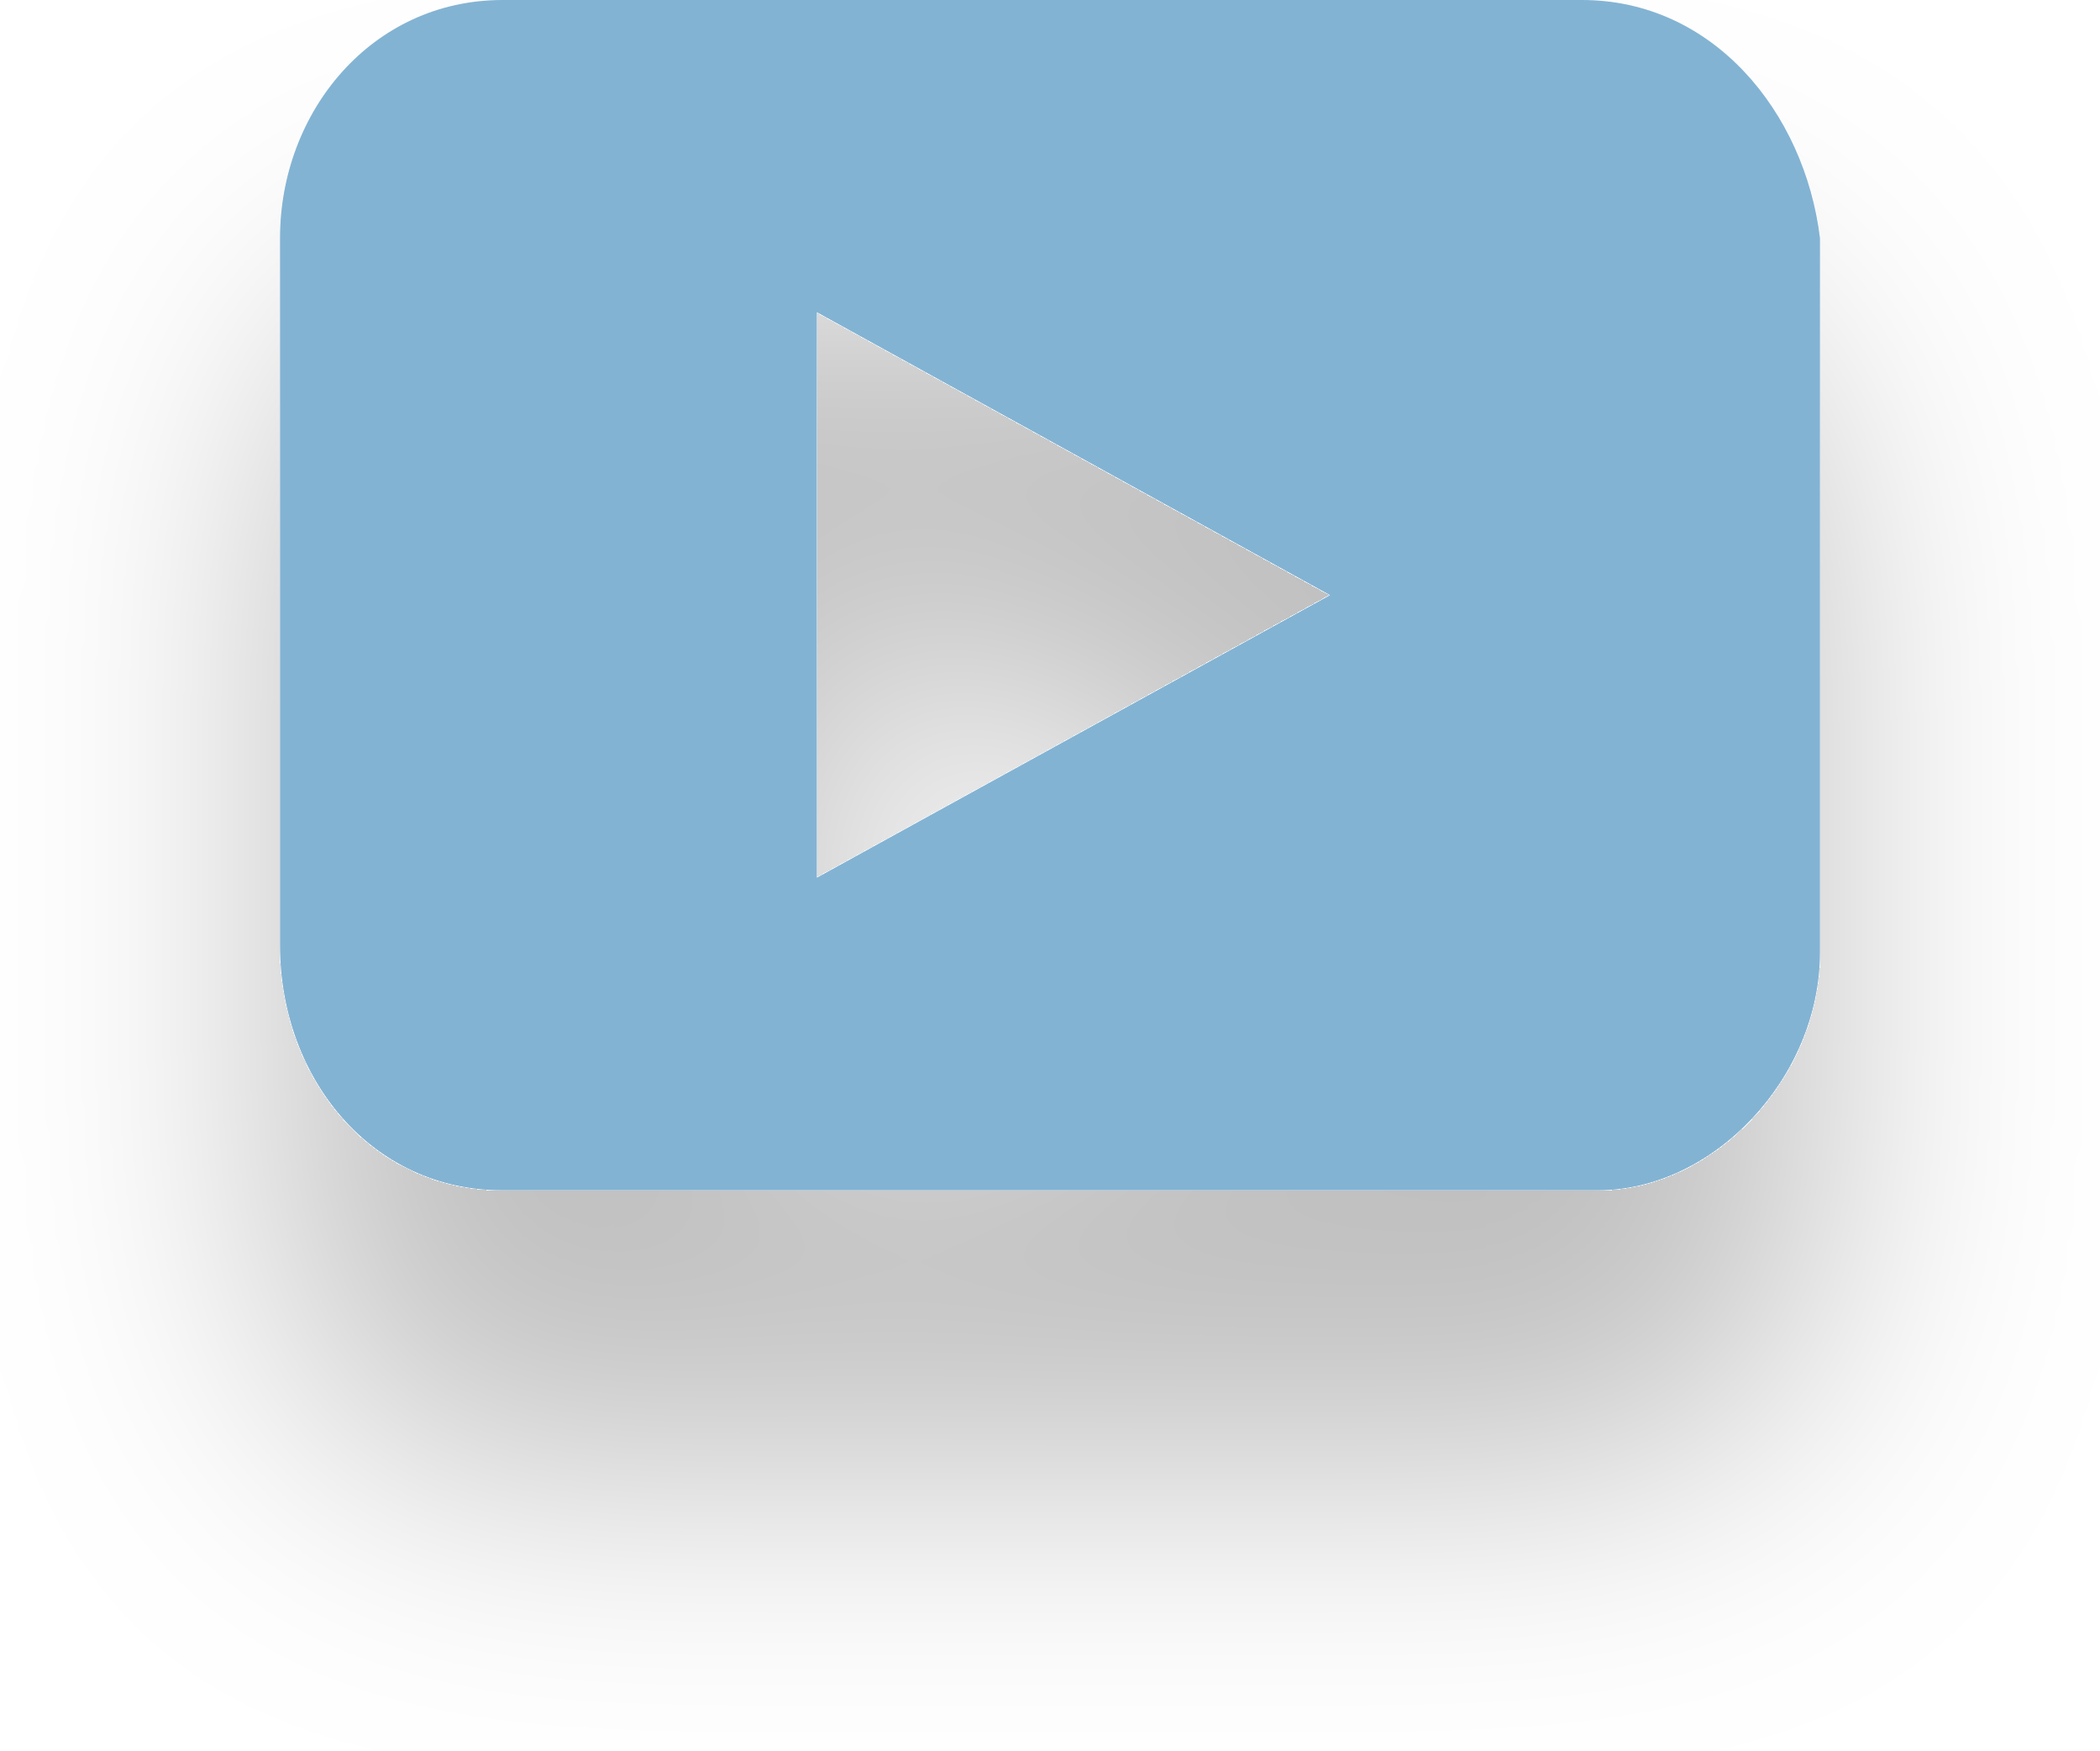
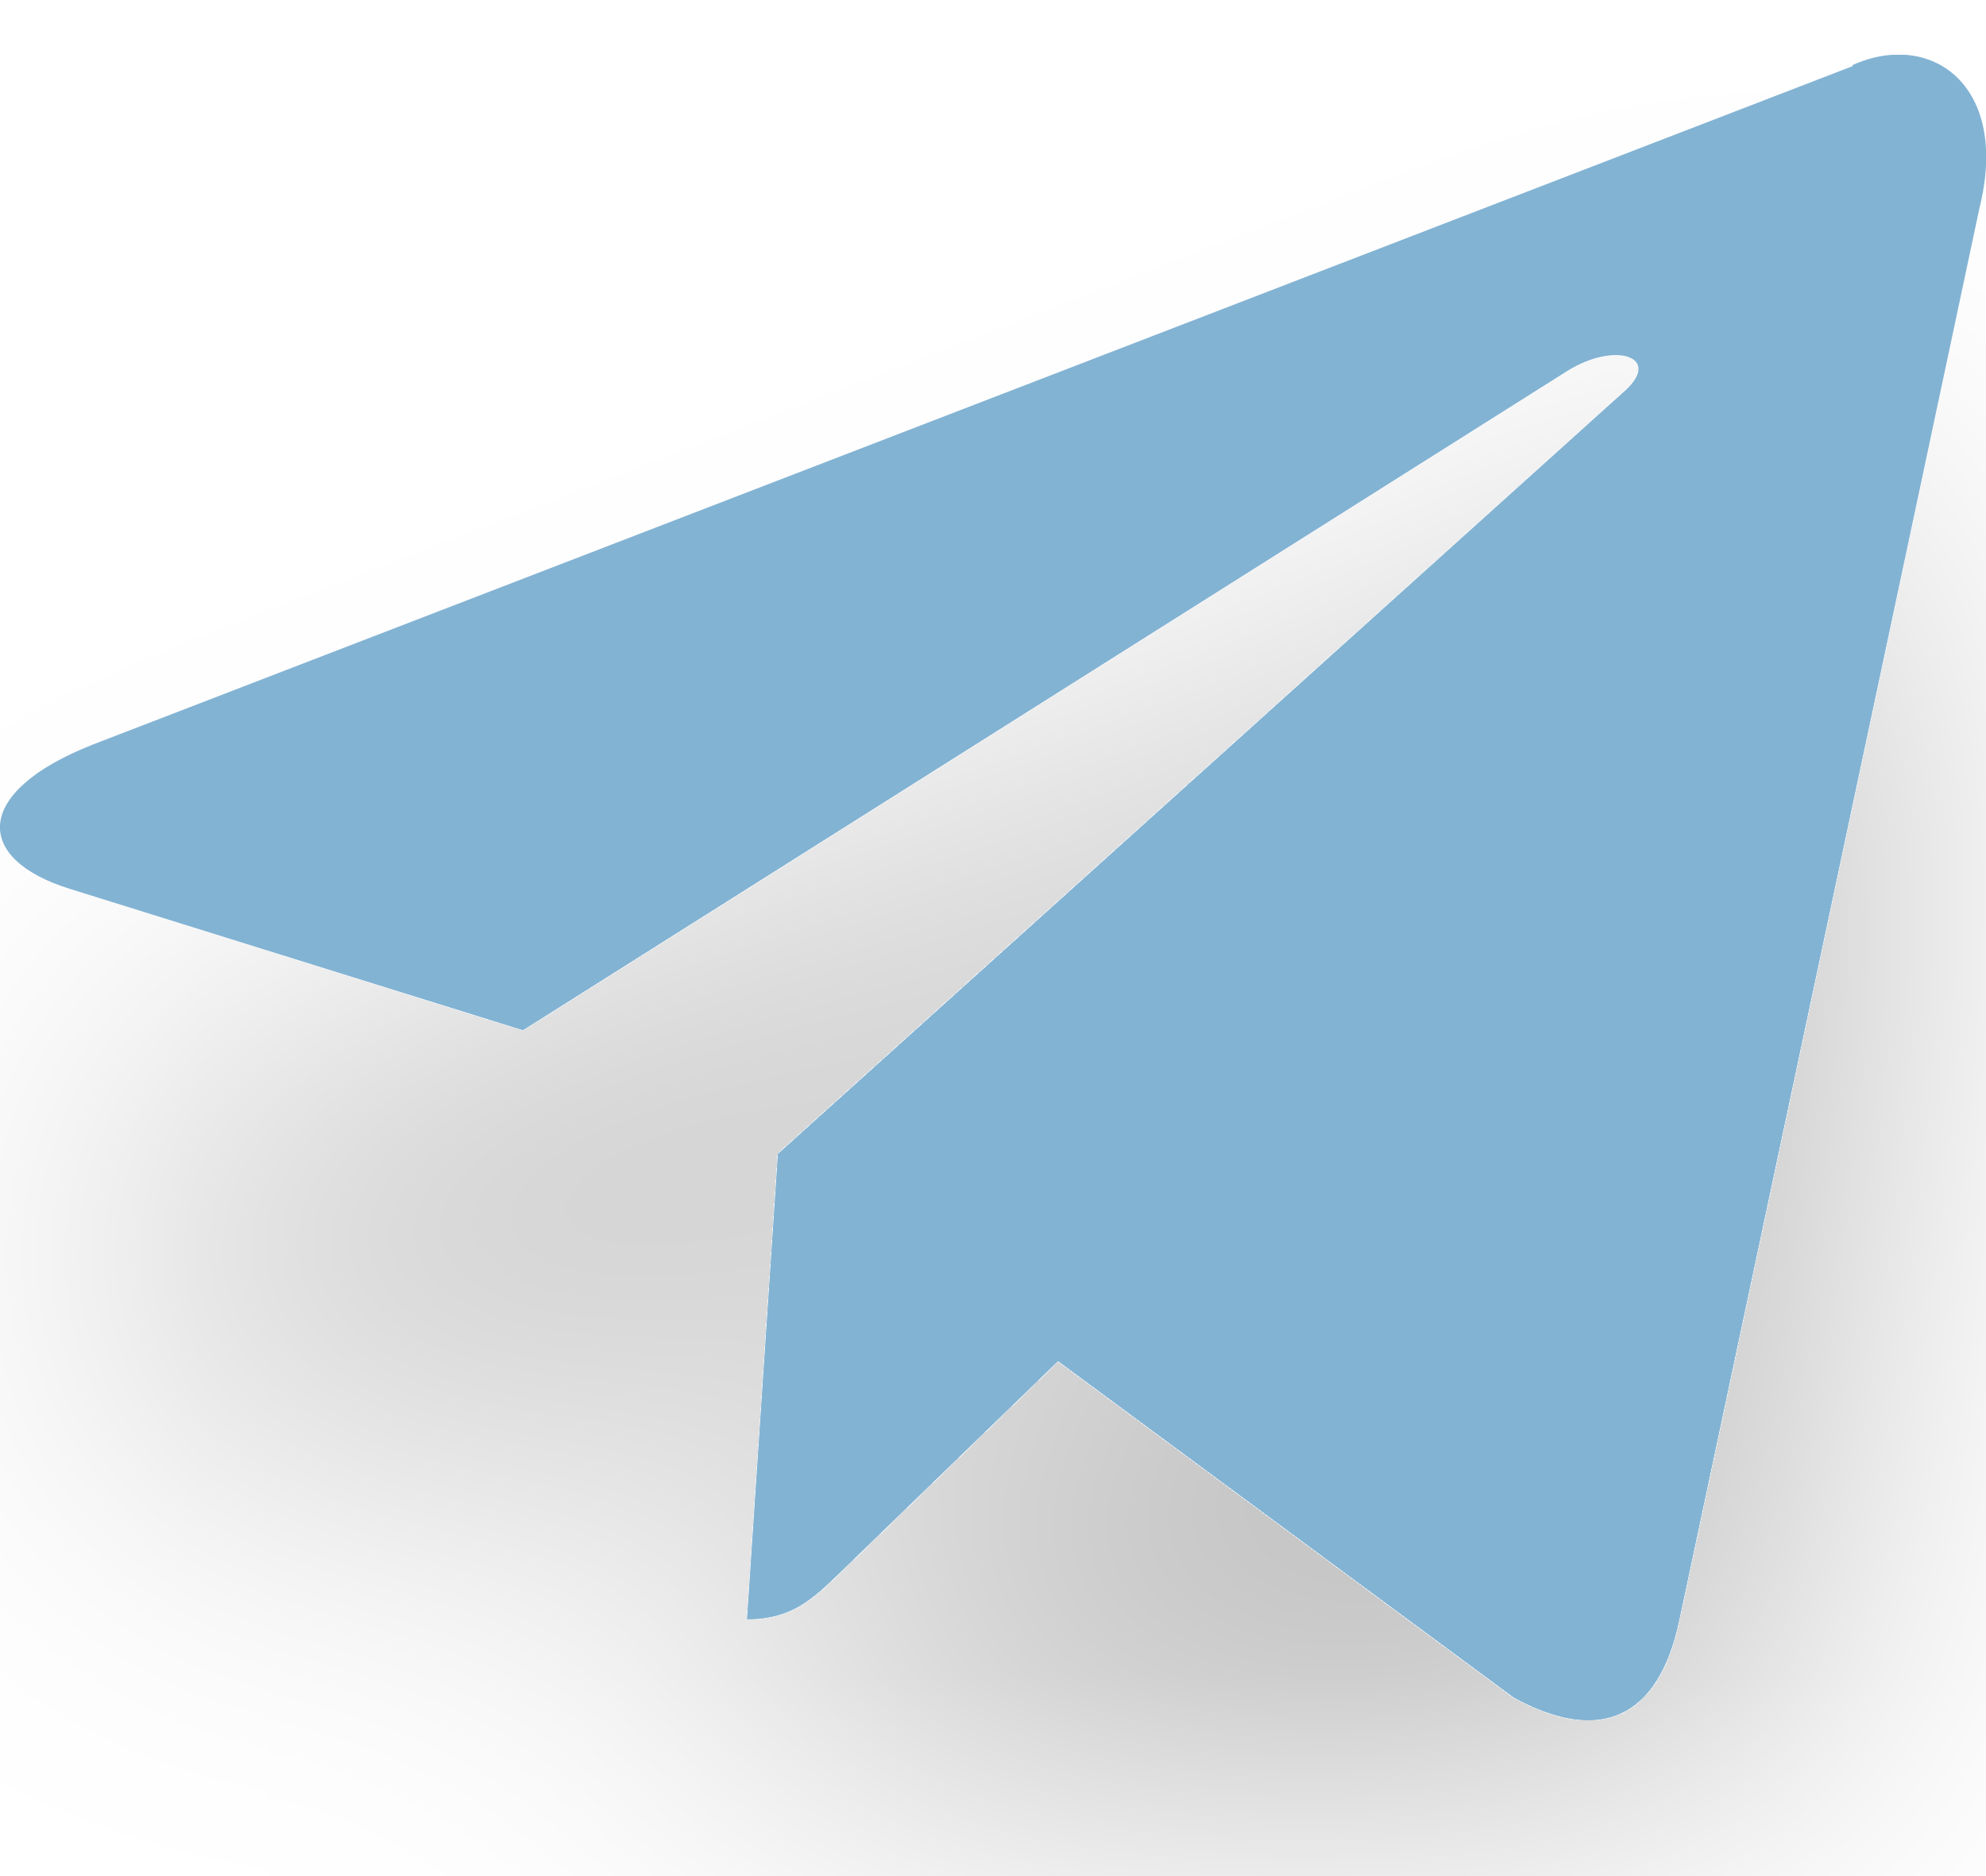
- <svg xmlns="http://www.w3.org/2000/svg" width="30" height="25" fill="none">
+ <svg xmlns="http://www.w3.org/2000/svg" width="18" height="17" fill="none">
  <g filter="url(#a)">
-     <path d="M22.6 0H7.18C5.31 0 4 1.6 4 3.4v10.1C4 15.4 5.31 17 7.17 17h15.66c1.64 0 3.17-1.6 3.17-3.4V3.4C25.78 1.6 24.47 0 22.6 0ZM11.67 12.54V4.46L19 8.5l-7.34 4.04Z" fill="#83B3D3" />
+     <path d="M16.79.6.84 6.75c-1.09.43-1.08 1.04-.2 1.31l4.1 1.28 9.47-5.98c.44-.27.85-.12.52.18l-7.68 6.92-.28 4.22c.41 0 .6-.19.83-.41l1.99-1.93 4.13 3.05c.77.42 1.31.2 1.5-.7l2.72-12.8C18.22.77 17.5.27 16.79.59Z" fill="#83B3D3" />
  </g>
  <defs>
-     <filter id="a" x="0" y="0" width="30" height="25" filterUnits="userSpaceOnUse" color-interpolation-filters="sRGB">
+     <filter id="a" x="-4" y=".5" width="26" height="23.1" filterUnits="userSpaceOnUse" color-interpolation-filters="sRGB">
      <feFlood flood-opacity="0" result="BackgroundImageFix" />
      <feColorMatrix in="SourceAlpha" values="0 0 0 0 0 0 0 0 0 0 0 0 0 0 0 0 0 0 127 0" result="hardAlpha" />
      <feOffset dy="4" />
      <feGaussianBlur stdDeviation="2" />
      <feComposite in2="hardAlpha" operator="out" />
      <feColorMatrix values="0 0 0 0 0 0 0 0 0 0 0 0 0 0 0 0 0 0 0.25 0" />
-       <feBlend in2="BackgroundImageFix" result="effect1_dropShadow_36133_34" />
-       <feBlend in="SourceGraphic" in2="effect1_dropShadow_36133_34" result="shape" />
+       <feBlend in2="BackgroundImageFix" result="effect1_dropShadow_36133_4" />
+       <feBlend in="SourceGraphic" in2="effect1_dropShadow_36133_4" result="shape" />
    </filter>
  </defs>
</svg>
